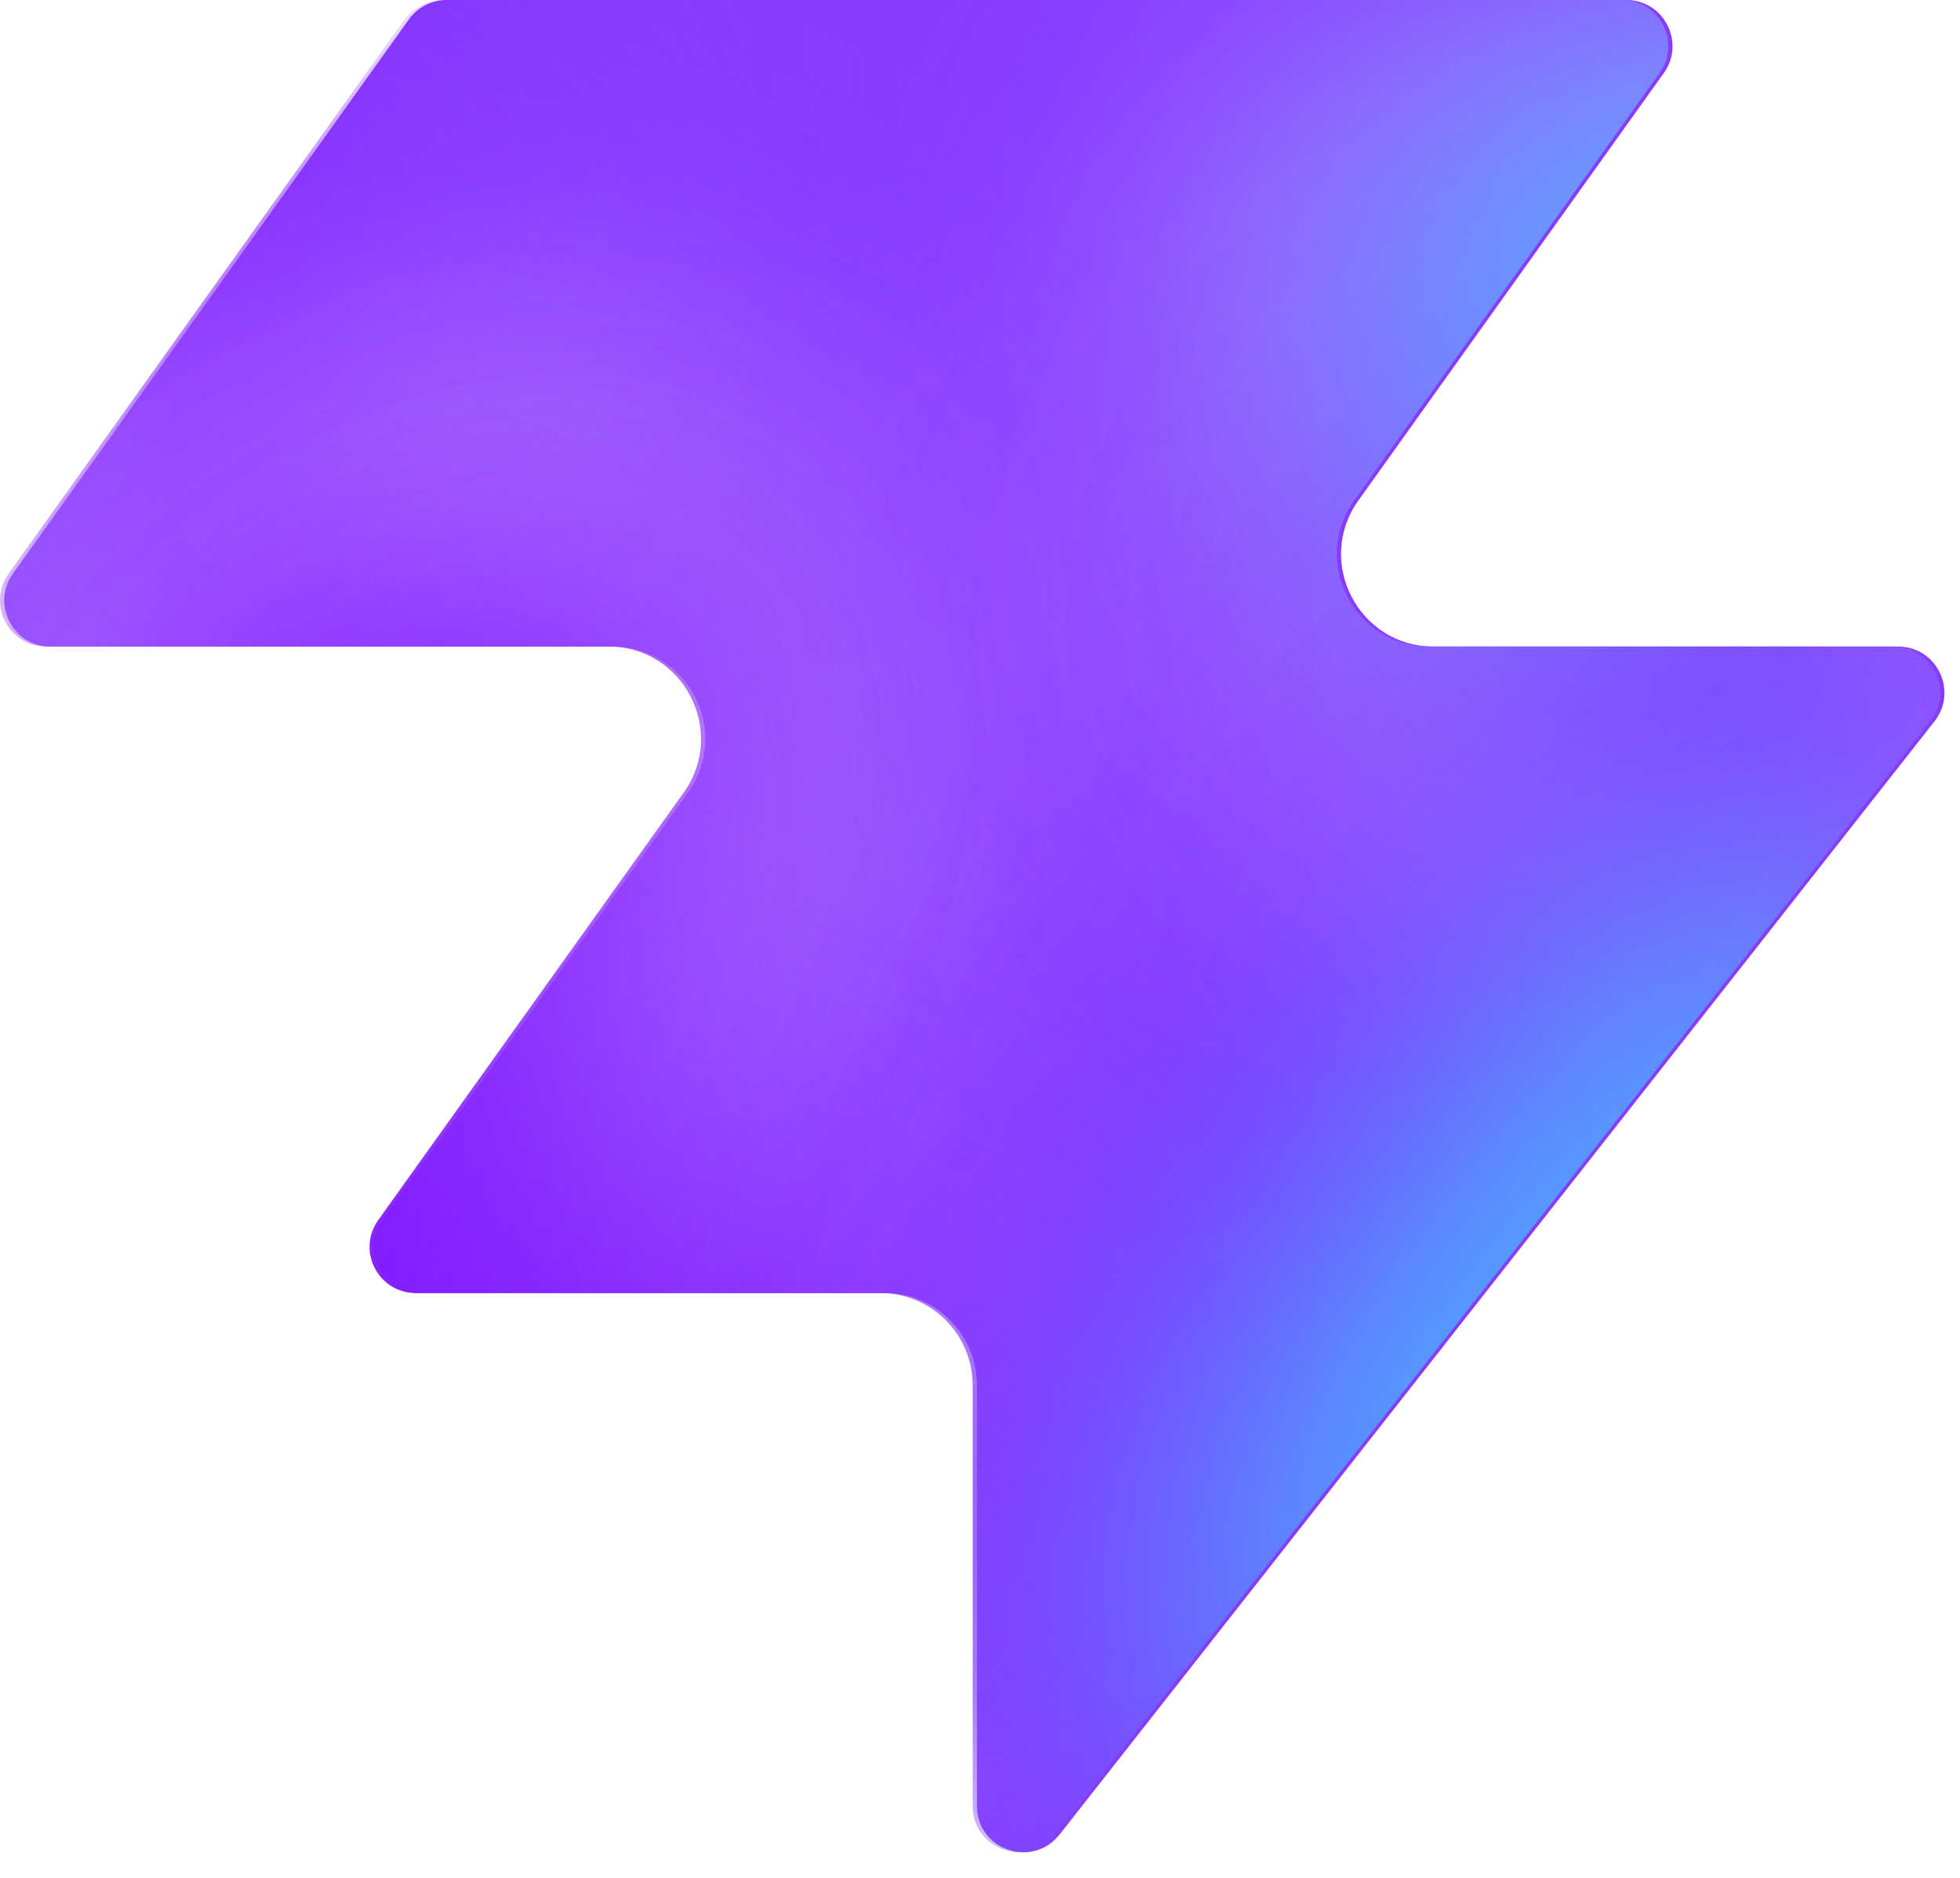
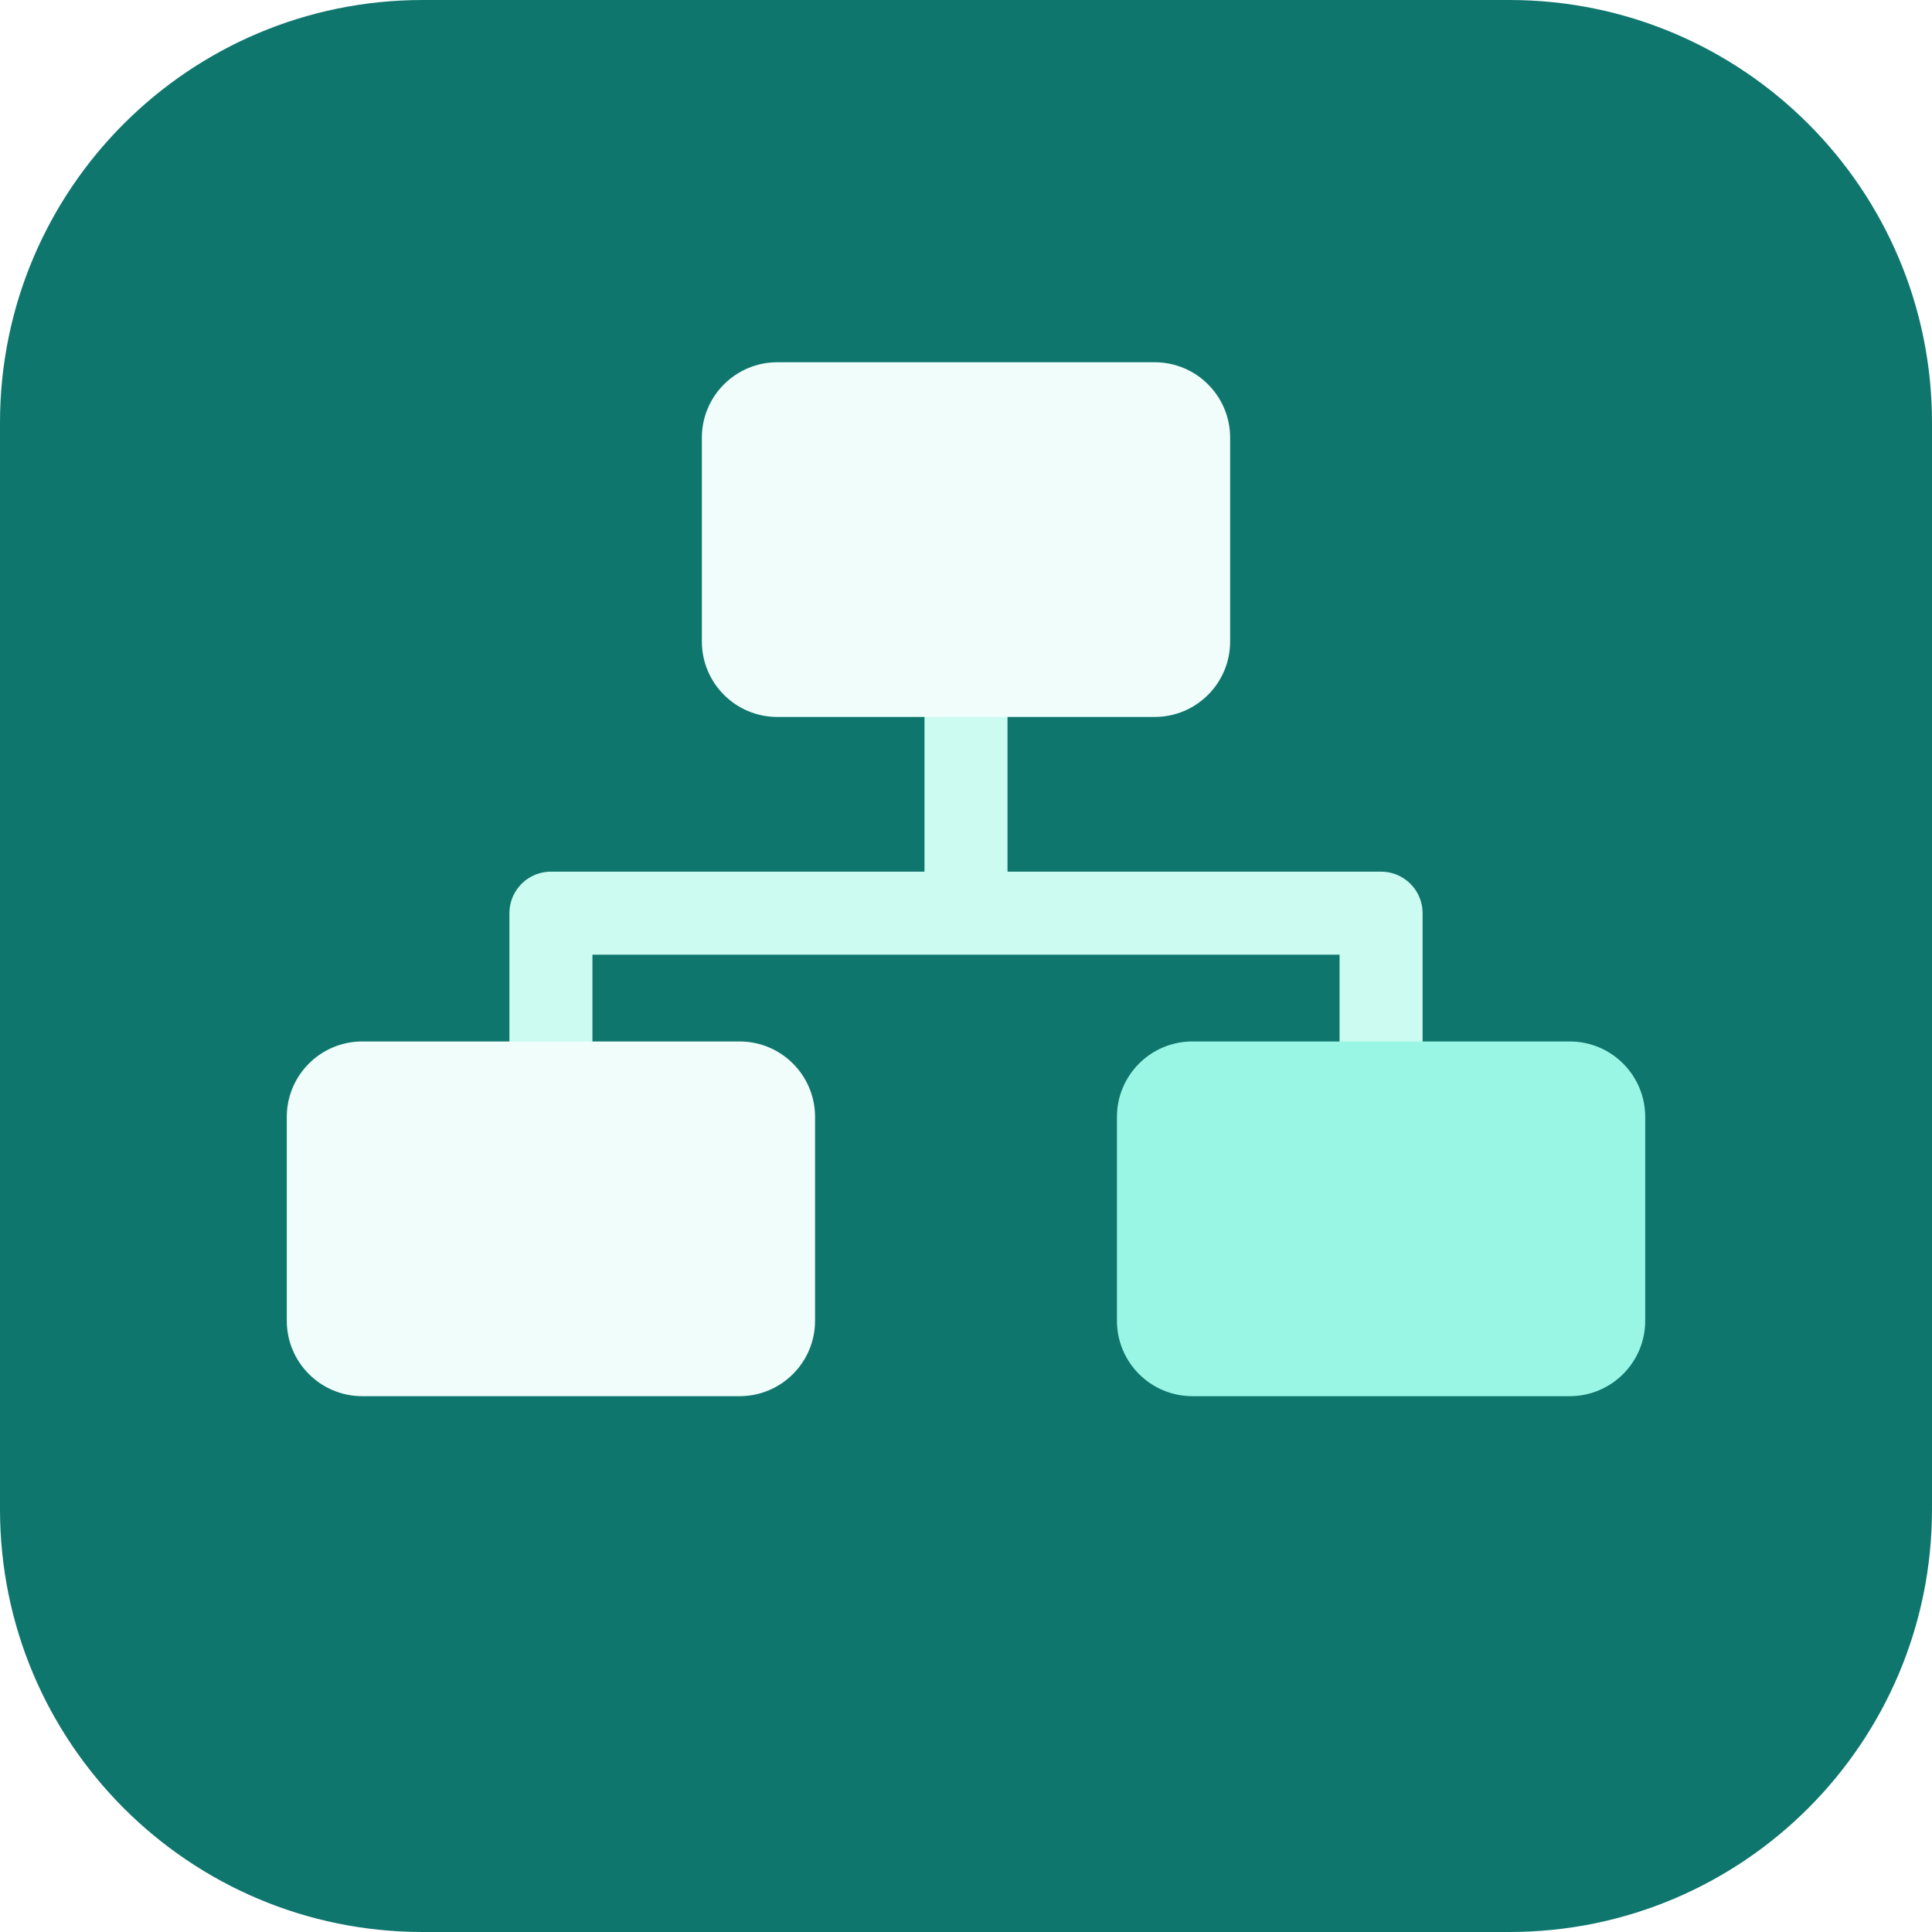
- <svg xmlns="http://www.w3.org/2000/svg" width="48" height="46" fill="none" viewBox="0 0 48 46">
-   <path fill="#863bff" d="M25.946 44.938c-.664.845-2.021.375-2.021-.698V33.937a2.26 2.26 0 0 0-2.262-2.262H10.287c-.92 0-1.456-1.04-.92-1.788l7.48-10.471c1.07-1.497 0-3.578-1.842-3.578H1.237c-.92 0-1.456-1.04-.92-1.788L10.013.474c.214-.297.556-.474.92-.474h28.894c.92 0 1.456 1.04.92 1.788l-7.48 10.471c-1.07 1.498 0 3.579 1.842 3.579h11.377c.943 0 1.473 1.088.89 1.83L25.947 44.94z" style="fill:#863bff;fill:color(display-p3 .525 .23 1);fill-opacity:1" />
-   <mask id="a" width="48" height="46" x="0" y="0" maskUnits="userSpaceOnUse" style="mask-type:alpha">
-     <path fill="#000" d="M25.842 44.938c-.664.844-2.021.375-2.021-.698V33.937a2.26 2.26 0 0 0-2.262-2.262H10.183c-.92 0-1.456-1.04-.92-1.788l7.48-10.471c1.07-1.498 0-3.579-1.842-3.579H1.133c-.92 0-1.456-1.04-.92-1.787L9.91.473c.214-.297.556-.474.92-.474h28.894c.92 0 1.456 1.04.92 1.788l-7.48 10.471c-1.07 1.498 0 3.578 1.842 3.578h11.377c.943 0 1.473 1.088.89 1.832L25.843 44.94z" style="fill:#000;fill-opacity:1" />
-   </mask>
-   <g mask="url(#a)">
-     <g filter="url(#b)">
-       <ellipse cx="5.508" cy="14.704" fill="#ede6ff" rx="5.508" ry="14.704" style="fill:#ede6ff;fill:color(display-p3 .927 .903 1);fill-opacity:1" transform="matrix(.00324 1 1 -.00324 -4.47 31.516)" />
-     </g>
-     <g filter="url(#c)">
-       <ellipse cx="10.399" cy="29.851" fill="#ede6ff" rx="10.399" ry="29.851" style="fill:#ede6ff;fill:color(display-p3 .927 .903 1);fill-opacity:1" transform="matrix(.00324 1 1 -.00324 -39.328 7.883)" />
-     </g>
-     <g filter="url(#d)">
-       <ellipse cx="5.508" cy="30.487" fill="#7e14ff" rx="5.508" ry="30.487" style="fill:#7e14ff;fill:color(display-p3 .492 .077 1);fill-opacity:1" transform="rotate(89.814 -25.913 -14.639)scale(1 -1)" />
-     </g>
-     <g filter="url(#e)">
-       <ellipse cx="5.508" cy="30.599" fill="#7e14ff" rx="5.508" ry="30.599" style="fill:#7e14ff;fill:color(display-p3 .492 .077 1);fill-opacity:1" transform="rotate(89.814 -32.644 -3.334)scale(1 -1)" />
-     </g>
-     <g filter="url(#f)">
-       <ellipse cx="5.508" cy="30.599" fill="#7e14ff" rx="5.508" ry="30.599" style="fill:#7e14ff;fill:color(display-p3 .492 .077 1);fill-opacity:1" transform="matrix(.00324 1 1 -.00324 -34.34 30.47)" />
-     </g>
-     <g filter="url(#g)">
-       <ellipse cx="14.072" cy="22.078" fill="#ede6ff" rx="14.072" ry="22.078" style="fill:#ede6ff;fill:color(display-p3 .927 .903 1);fill-opacity:1" transform="rotate(93.35 24.506 48.493)scale(-1 1)" />
-     </g>
-     <g filter="url(#h)">
-       <ellipse cx="3.47" cy="21.501" fill="#7e14ff" rx="3.47" ry="21.501" style="fill:#7e14ff;fill:color(display-p3 .492 .077 1);fill-opacity:1" transform="rotate(89.009 28.708 47.59)scale(-1 1)" />
-     </g>
-     <g filter="url(#i)">
-       <ellipse cx="3.47" cy="21.501" fill="#7e14ff" rx="3.47" ry="21.501" style="fill:#7e14ff;fill:color(display-p3 .492 .077 1);fill-opacity:1" transform="rotate(89.009 28.708 47.59)scale(-1 1)" />
-     </g>
-     <g filter="url(#j)">
-       <ellipse cx=".387" cy="8.972" fill="#7e14ff" rx="4.407" ry="29.108" style="fill:#7e14ff;fill:color(display-p3 .492 .077 1);fill-opacity:1" transform="rotate(39.51 .387 8.972)" />
-     </g>
-     <g filter="url(#k)">
-       <ellipse cx="47.523" cy="-6.092" fill="#7e14ff" rx="4.407" ry="29.108" style="fill:#7e14ff;fill:color(display-p3 .492 .077 1);fill-opacity:1" transform="rotate(37.892 47.523 -6.092)" />
-     </g>
-     <g filter="url(#l)">
-       <ellipse cx="41.412" cy="6.333" fill="#47bfff" rx="5.971" ry="9.665" style="fill:#47bfff;fill:color(display-p3 .28 .748 1);fill-opacity:1" transform="rotate(37.892 41.412 6.333)" />
-     </g>
-     <g filter="url(#m)">
-       <ellipse cx="-1.879" cy="38.332" fill="#7e14ff" rx="4.407" ry="29.108" style="fill:#7e14ff;fill:color(display-p3 .492 .077 1);fill-opacity:1" transform="rotate(37.892 -1.88 38.332)" />
-     </g>
-     <g filter="url(#n)">
-       <ellipse cx="-1.879" cy="38.332" fill="#7e14ff" rx="4.407" ry="29.108" style="fill:#7e14ff;fill:color(display-p3 .492 .077 1);fill-opacity:1" transform="rotate(37.892 -1.88 38.332)" />
-     </g>
-     <g filter="url(#o)">
-       <ellipse cx="35.651" cy="29.907" fill="#7e14ff" rx="4.407" ry="29.108" style="fill:#7e14ff;fill:color(display-p3 .492 .077 1);fill-opacity:1" transform="rotate(37.892 35.651 29.907)" />
-     </g>
-     <g filter="url(#p)">
-       <ellipse cx="38.418" cy="32.4" fill="#47bfff" rx="5.971" ry="15.297" style="fill:#47bfff;fill:color(display-p3 .28 .748 1);fill-opacity:1" transform="rotate(37.892 38.418 32.4)" />
-     </g>
+ <svg xmlns="http://www.w3.org/2000/svg" width="512" height="512" viewBox="0 0 512 512" fill="none">
+   <rect width="512" height="512" rx="112" fill="#0f766e" />
+   <g stroke="#ccfbf1" stroke-width="22" stroke-linecap="round" stroke-linejoin="round">
+     <path d="M256 190v52M256 242H146v34M256 242h110v34" />
  </g>
-   <defs>
-     <filter id="b" width="60.045" height="41.654" x="-19.77" y="16.149" color-interpolation-filters="sRGB" filterUnits="userSpaceOnUse">
-       <feFlood flood-opacity="0" result="BackgroundImageFix" />
-       <feBlend in="SourceGraphic" in2="BackgroundImageFix" result="shape" />
-       <feGaussianBlur result="effect1_foregroundBlur_2002_17158" stdDeviation="7.659" />
-     </filter>
-     <filter id="c" width="90.34" height="51.437" x="-54.613" y="-7.533" color-interpolation-filters="sRGB" filterUnits="userSpaceOnUse">
-       <feFlood flood-opacity="0" result="BackgroundImageFix" />
-       <feBlend in="SourceGraphic" in2="BackgroundImageFix" result="shape" />
-       <feGaussianBlur result="effect1_foregroundBlur_2002_17158" stdDeviation="7.659" />
-     </filter>
-     <filter id="d" width="79.355" height="29.4" x="-49.64" y="2.03" color-interpolation-filters="sRGB" filterUnits="userSpaceOnUse">
-       <feFlood flood-opacity="0" result="BackgroundImageFix" />
-       <feBlend in="SourceGraphic" in2="BackgroundImageFix" result="shape" />
-       <feGaussianBlur result="effect1_foregroundBlur_2002_17158" stdDeviation="4.596" />
-     </filter>
-     <filter id="e" width="79.579" height="29.4" x="-45.045" y="20.029" color-interpolation-filters="sRGB" filterUnits="userSpaceOnUse">
-       <feFlood flood-opacity="0" result="BackgroundImageFix" />
-       <feBlend in="SourceGraphic" in2="BackgroundImageFix" result="shape" />
-       <feGaussianBlur result="effect1_foregroundBlur_2002_17158" stdDeviation="4.596" />
-     </filter>
-     <filter id="f" width="79.579" height="29.4" x="-43.513" y="21.178" color-interpolation-filters="sRGB" filterUnits="userSpaceOnUse">
-       <feFlood flood-opacity="0" result="BackgroundImageFix" />
-       <feBlend in="SourceGraphic" in2="BackgroundImageFix" result="shape" />
-       <feGaussianBlur result="effect1_foregroundBlur_2002_17158" stdDeviation="4.596" />
-     </filter>
-     <filter id="g" width="74.749" height="58.852" x="15.756" y="-17.901" color-interpolation-filters="sRGB" filterUnits="userSpaceOnUse">
-       <feFlood flood-opacity="0" result="BackgroundImageFix" />
-       <feBlend in="SourceGraphic" in2="BackgroundImageFix" result="shape" />
-       <feGaussianBlur result="effect1_foregroundBlur_2002_17158" stdDeviation="7.659" />
-     </filter>
-     <filter id="h" width="61.377" height="25.362" x="23.548" y="2.284" color-interpolation-filters="sRGB" filterUnits="userSpaceOnUse">
-       <feFlood flood-opacity="0" result="BackgroundImageFix" />
-       <feBlend in="SourceGraphic" in2="BackgroundImageFix" result="shape" />
-       <feGaussianBlur result="effect1_foregroundBlur_2002_17158" stdDeviation="4.596" />
-     </filter>
-     <filter id="i" width="61.377" height="25.362" x="23.548" y="2.284" color-interpolation-filters="sRGB" filterUnits="userSpaceOnUse">
-       <feFlood flood-opacity="0" result="BackgroundImageFix" />
-       <feBlend in="SourceGraphic" in2="BackgroundImageFix" result="shape" />
-       <feGaussianBlur result="effect1_foregroundBlur_2002_17158" stdDeviation="4.596" />
-     </filter>
-     <filter id="j" width="56.045" height="63.649" x="-27.636" y="-22.853" color-interpolation-filters="sRGB" filterUnits="userSpaceOnUse">
-       <feFlood flood-opacity="0" result="BackgroundImageFix" />
-       <feBlend in="SourceGraphic" in2="BackgroundImageFix" result="shape" />
-       <feGaussianBlur result="effect1_foregroundBlur_2002_17158" stdDeviation="4.596" />
-     </filter>
-     <filter id="k" width="54.814" height="64.646" x="20.116" y="-38.415" color-interpolation-filters="sRGB" filterUnits="userSpaceOnUse">
-       <feFlood flood-opacity="0" result="BackgroundImageFix" />
-       <feBlend in="SourceGraphic" in2="BackgroundImageFix" result="shape" />
-       <feGaussianBlur result="effect1_foregroundBlur_2002_17158" stdDeviation="4.596" />
-     </filter>
-     <filter id="l" width="33.541" height="35.313" x="24.641" y="-11.323" color-interpolation-filters="sRGB" filterUnits="userSpaceOnUse">
-       <feFlood flood-opacity="0" result="BackgroundImageFix" />
-       <feBlend in="SourceGraphic" in2="BackgroundImageFix" result="shape" />
-       <feGaussianBlur result="effect1_foregroundBlur_2002_17158" stdDeviation="4.596" />
-     </filter>
-     <filter id="m" width="54.814" height="64.646" x="-29.286" y="6.009" color-interpolation-filters="sRGB" filterUnits="userSpaceOnUse">
-       <feFlood flood-opacity="0" result="BackgroundImageFix" />
-       <feBlend in="SourceGraphic" in2="BackgroundImageFix" result="shape" />
-       <feGaussianBlur result="effect1_foregroundBlur_2002_17158" stdDeviation="4.596" />
-     </filter>
-     <filter id="n" width="54.814" height="64.646" x="-29.286" y="6.009" color-interpolation-filters="sRGB" filterUnits="userSpaceOnUse">
-       <feFlood flood-opacity="0" result="BackgroundImageFix" />
-       <feBlend in="SourceGraphic" in2="BackgroundImageFix" result="shape" />
-       <feGaussianBlur result="effect1_foregroundBlur_2002_17158" stdDeviation="4.596" />
-     </filter>
-     <filter id="o" width="54.814" height="64.646" x="8.244" y="-2.416" color-interpolation-filters="sRGB" filterUnits="userSpaceOnUse">
-       <feFlood flood-opacity="0" result="BackgroundImageFix" />
-       <feBlend in="SourceGraphic" in2="BackgroundImageFix" result="shape" />
-       <feGaussianBlur result="effect1_foregroundBlur_2002_17158" stdDeviation="4.596" />
-     </filter>
-     <filter id="p" width="39.409" height="43.623" x="18.713" y="10.588" color-interpolation-filters="sRGB" filterUnits="userSpaceOnUse">
-       <feFlood flood-opacity="0" result="BackgroundImageFix" />
-       <feBlend in="SourceGraphic" in2="BackgroundImageFix" result="shape" />
-       <feGaussianBlur result="effect1_foregroundBlur_2002_17158" stdDeviation="4.596" />
-     </filter>
-   </defs>
+   <rect x="186" y="96" width="140" height="94" rx="20" fill="#f0fdfa" />
+   <rect x="76" y="276" width="140" height="94" rx="20" fill="#f0fdfa" />
+   <rect x="296" y="276" width="140" height="94" rx="20" fill="#99f6e4" />
</svg>
